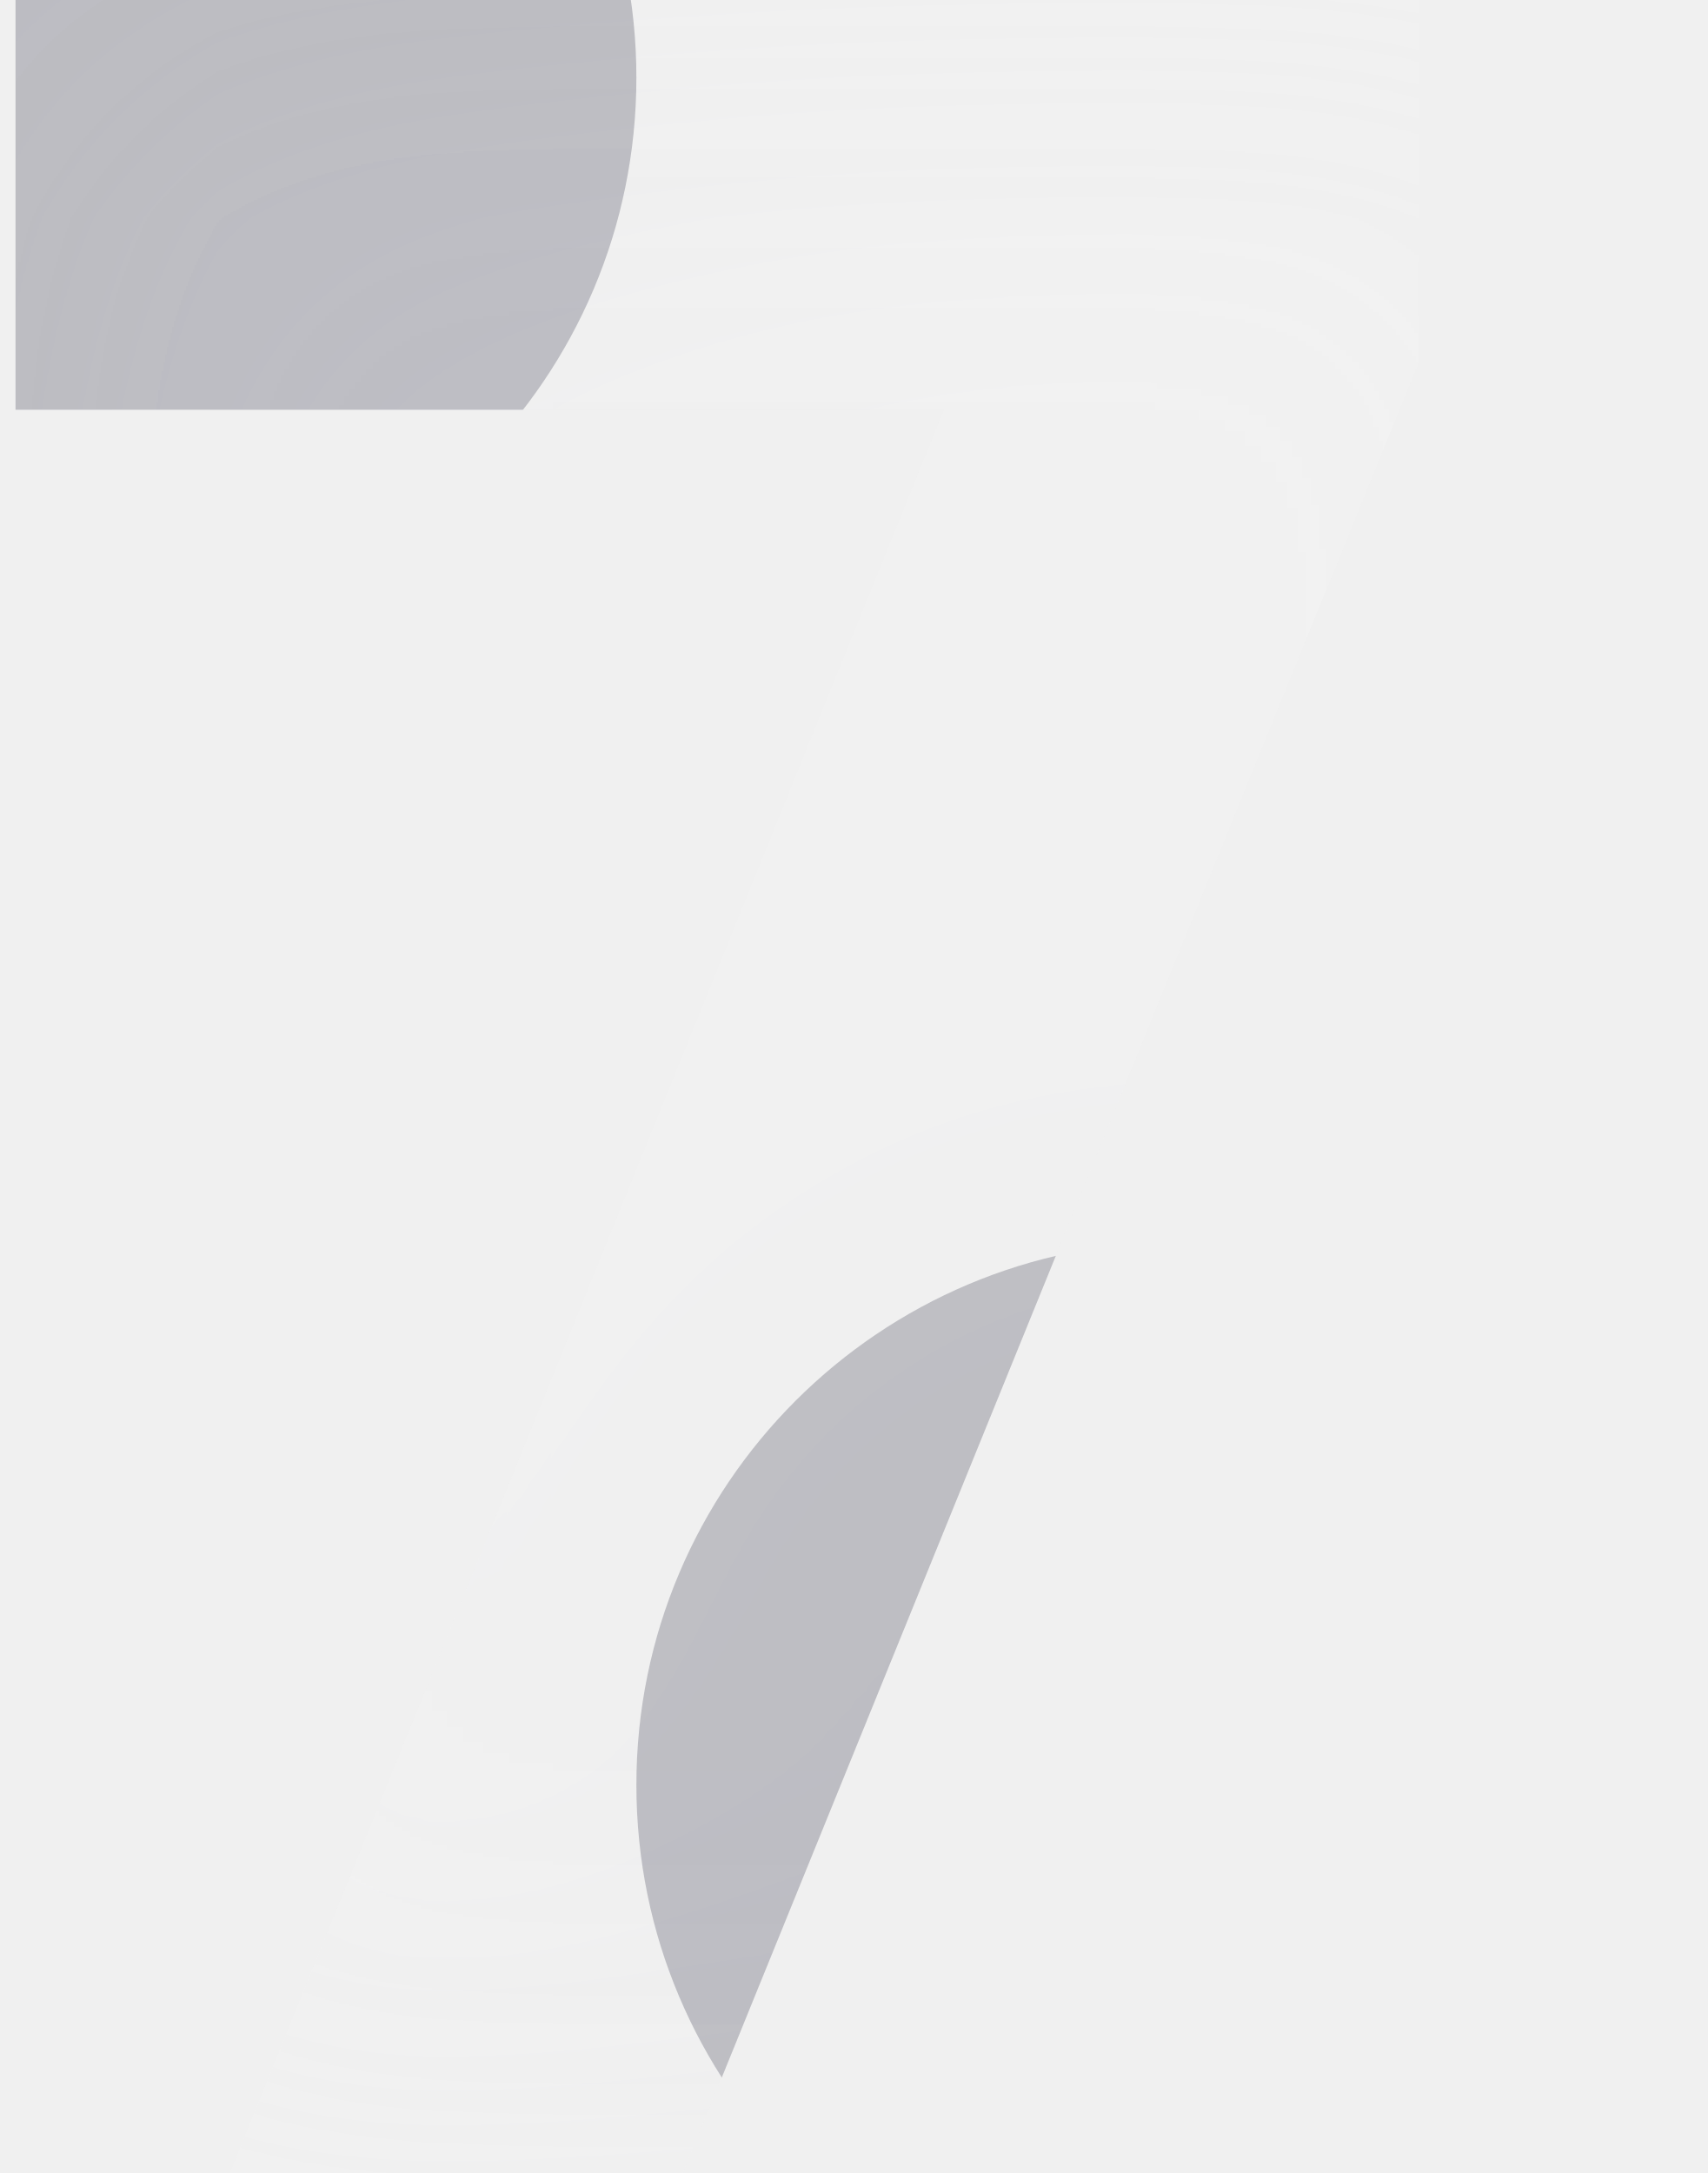
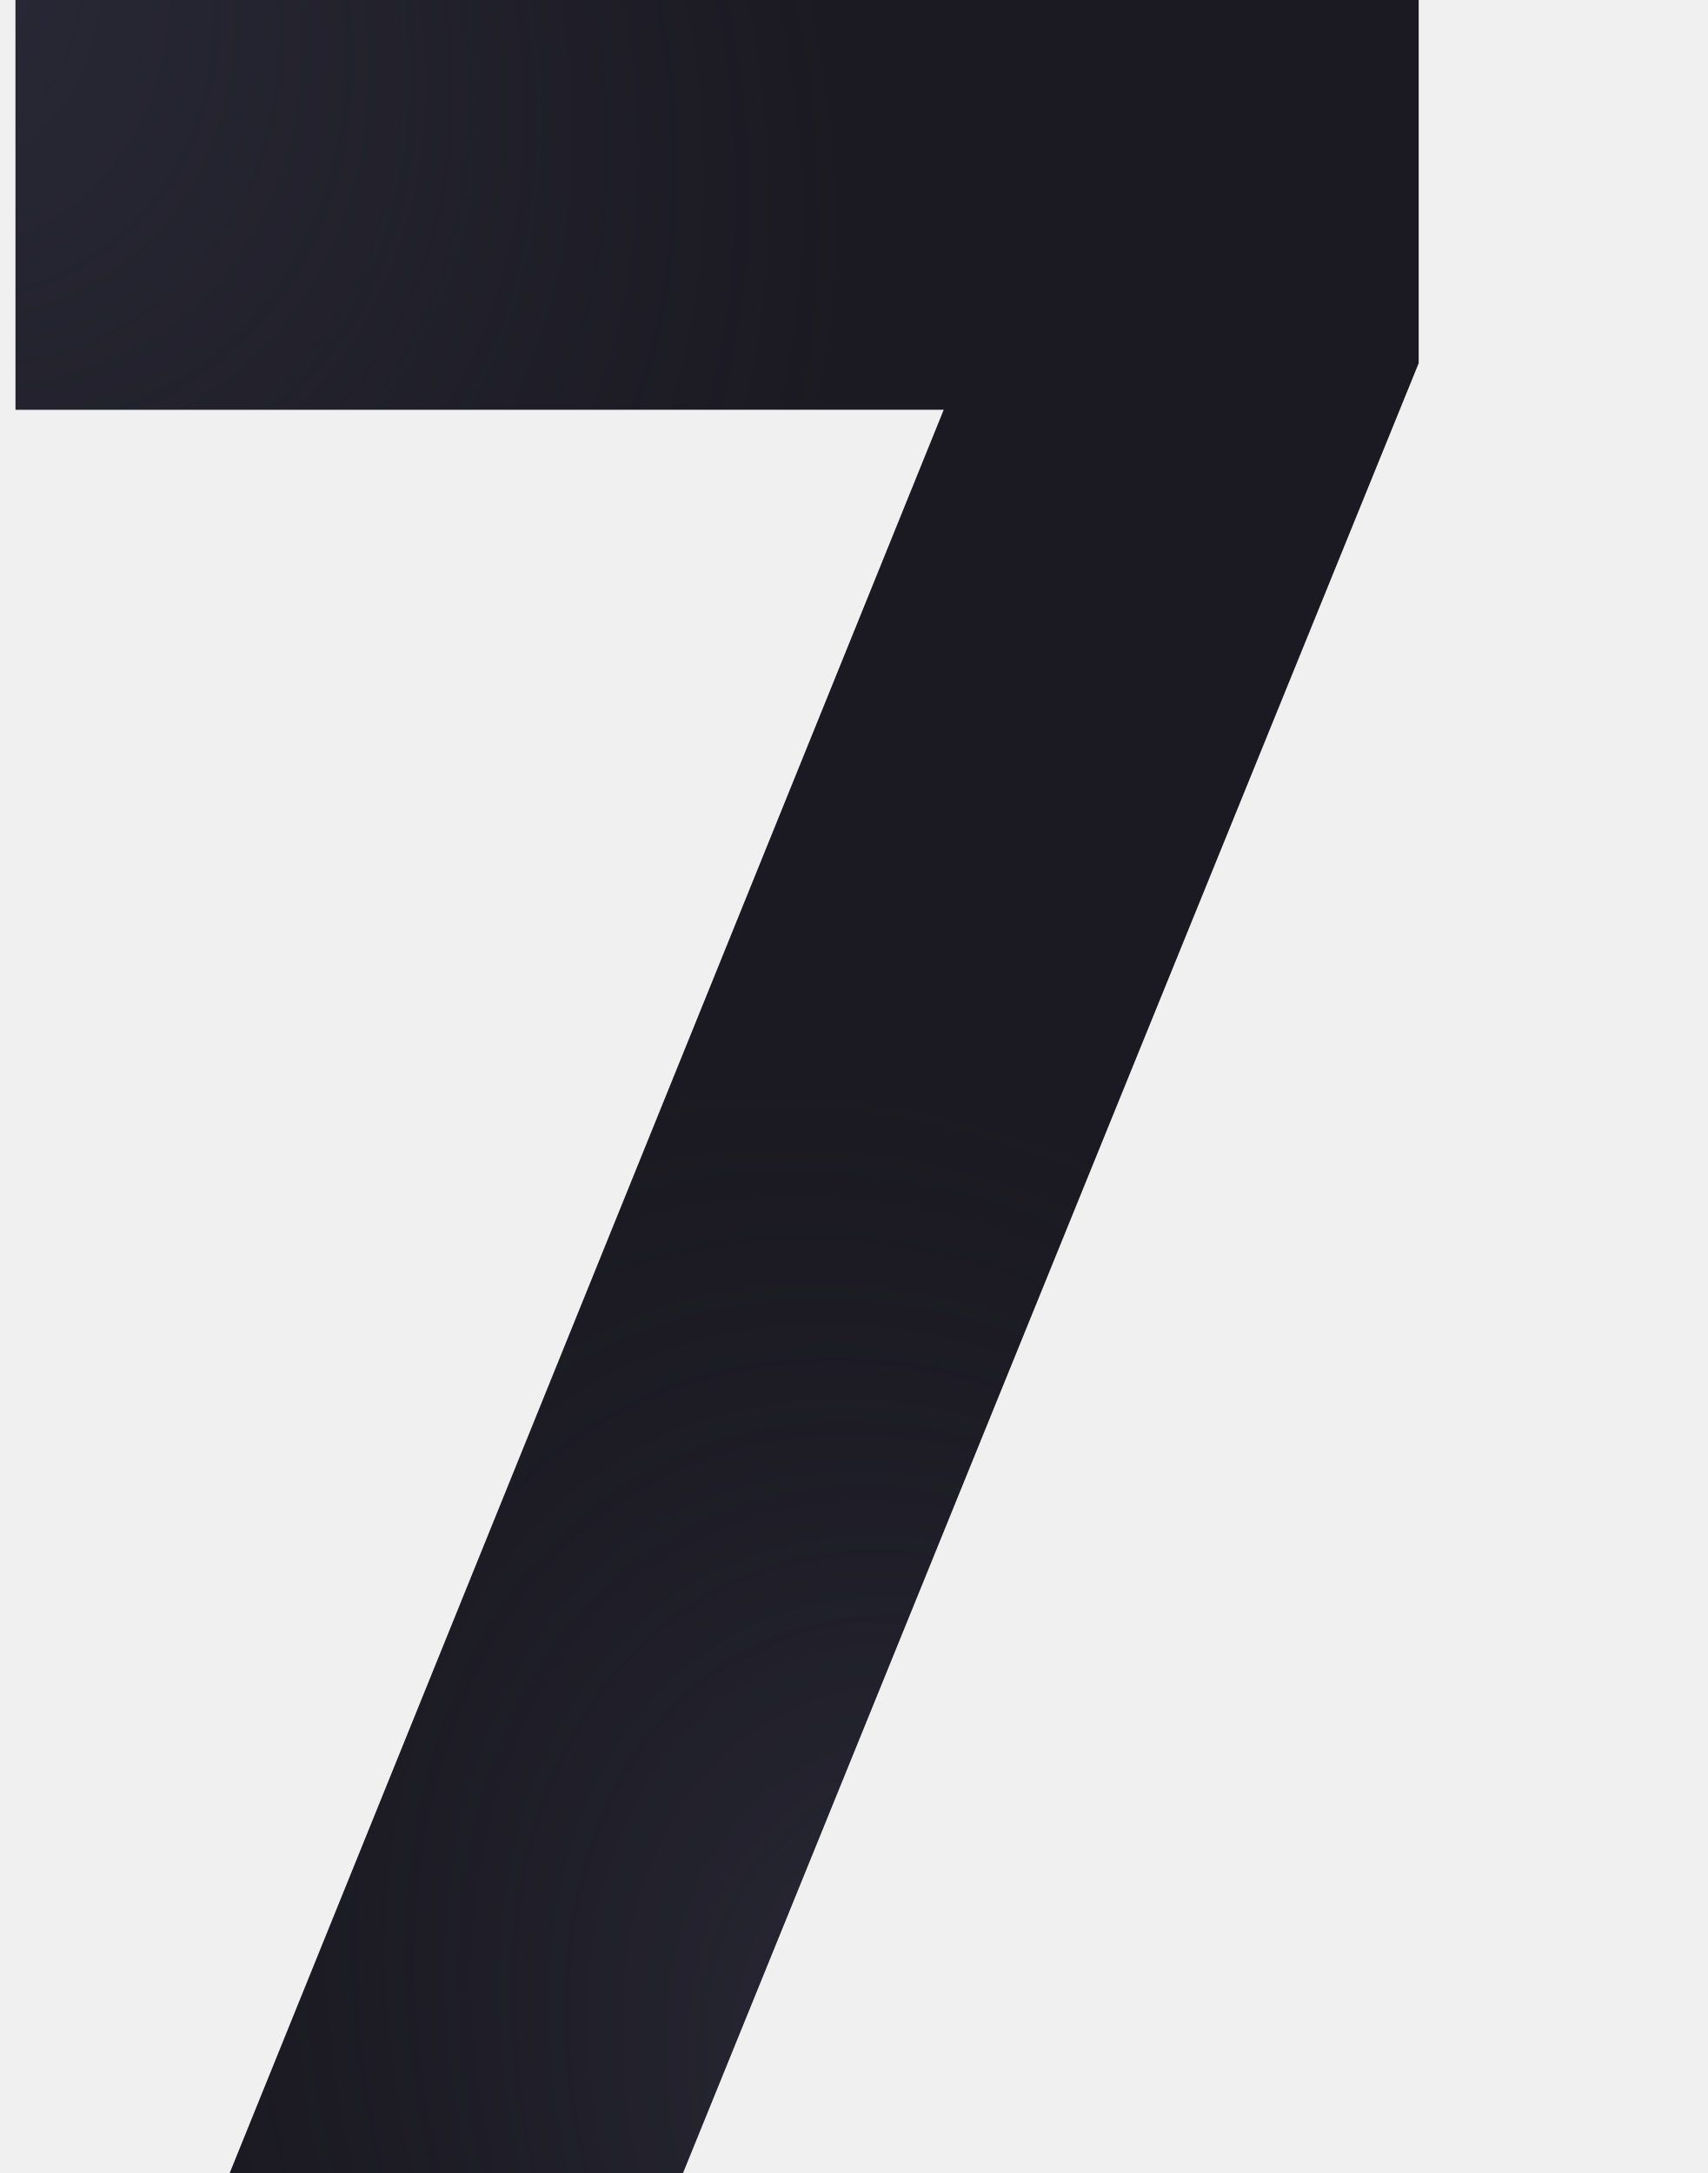
- <svg xmlns="http://www.w3.org/2000/svg" width="220" height="280" viewBox="0 0 220 280" fill="none">
-   <mask id="mask0_507_1346" style="mask-type:alpha" maskUnits="userSpaceOnUse" x="2" y="0" width="181" height="280">
-     <path d="M2 0H182.8V46.8L88 280H29.6L121.6 52.8H2V0Z" fill="white" />
-   </mask>
-   <g mask="url(#mask0_507_1346)">
-     <circle opacity="0.3" cx="12" cy="10" r="70" fill="#36374A" />
-     <circle opacity="0.3" cx="152" cy="230" r="70" fill="#36374A" />
-     <g filter="url(#filter0_b_507_1346)">
-       <path d="M2 0H182.8V46.8L88 280H29.6L121.6 52.8H2V0Z" fill="white" fill-opacity="0.06" />
-     </g>
-   </g>
-   <defs>
-     <filter id="filter0_b_507_1346" x="-68" y="-70" width="320.8" height="420" filterUnits="userSpaceOnUse" color-interpolation-filters="sRGB">
-       <feFlood flood-opacity="0" result="BackgroundImageFix" />
-       <feGaussianBlur in="BackgroundImage" stdDeviation="35" />
-       <feComposite in2="SourceAlpha" operator="in" result="effect1_backgroundBlur_507_1346" />
-       <feBlend mode="normal" in="SourceGraphic" in2="effect1_backgroundBlur_507_1346" result="shape" />
-     </filter>
-   </defs>
+ <svg xmlns="http://www.w3.org/2000/svg" version="1.1" id="Layer_1" x="0px" y="0px" viewBox="0 0 220 280" style="enable-background:new 0 0 220 280;" xml:space="preserve">
+   <style type="text/css">
+ 	.st0{fill:#1B1A22;}
+ 	.st1{fill:url(#SVGID_1_);fill-opacity:0.7;}
+ 	.st2{fill:url(#SVGID_2_);fill-opacity:0.6;}
+ </style>
+   <path class="st0" d="M2,0h180.8v46.8L88,280H29.6l92-227.2H2V0z" />
+   <radialGradient id="SVGID_1_" cx="-392.159" cy="639.35" r="1" gradientTransform="matrix(-71.6167 -139.9995 -98.6488 50.4638 35118.012 -86886.102)" gradientUnits="userSpaceOnUse">
+     <stop offset="0" style="stop-color:#36374A" />
+     <stop offset="1" style="stop-color:#1B1A22;stop-opacity:0" />
+     <stop offset="1" style="stop-color:#36374A;stop-opacity:0" />
+   </radialGradient>
+   <path class="st1" d="M2,0h180.8v46.8L88,280H29.6l92-227.2H2V0z" />
+   <radialGradient id="SVGID_2_" cx="-385.738" cy="641.314" r="1" gradientTransform="matrix(111.3691 117.5001 81.6512 -77.3907 -9433.63 94936.5)" gradientUnits="userSpaceOnUse">
+     <stop offset="0" style="stop-color:#36374A" />
+     <stop offset="1" style="stop-color:#36374A;stop-opacity:0" />
+   </radialGradient>
+   <path class="st2" d="M2,0h180.8v46.8L88,280H29.6l92-227.2H2V0z" />
</svg>
